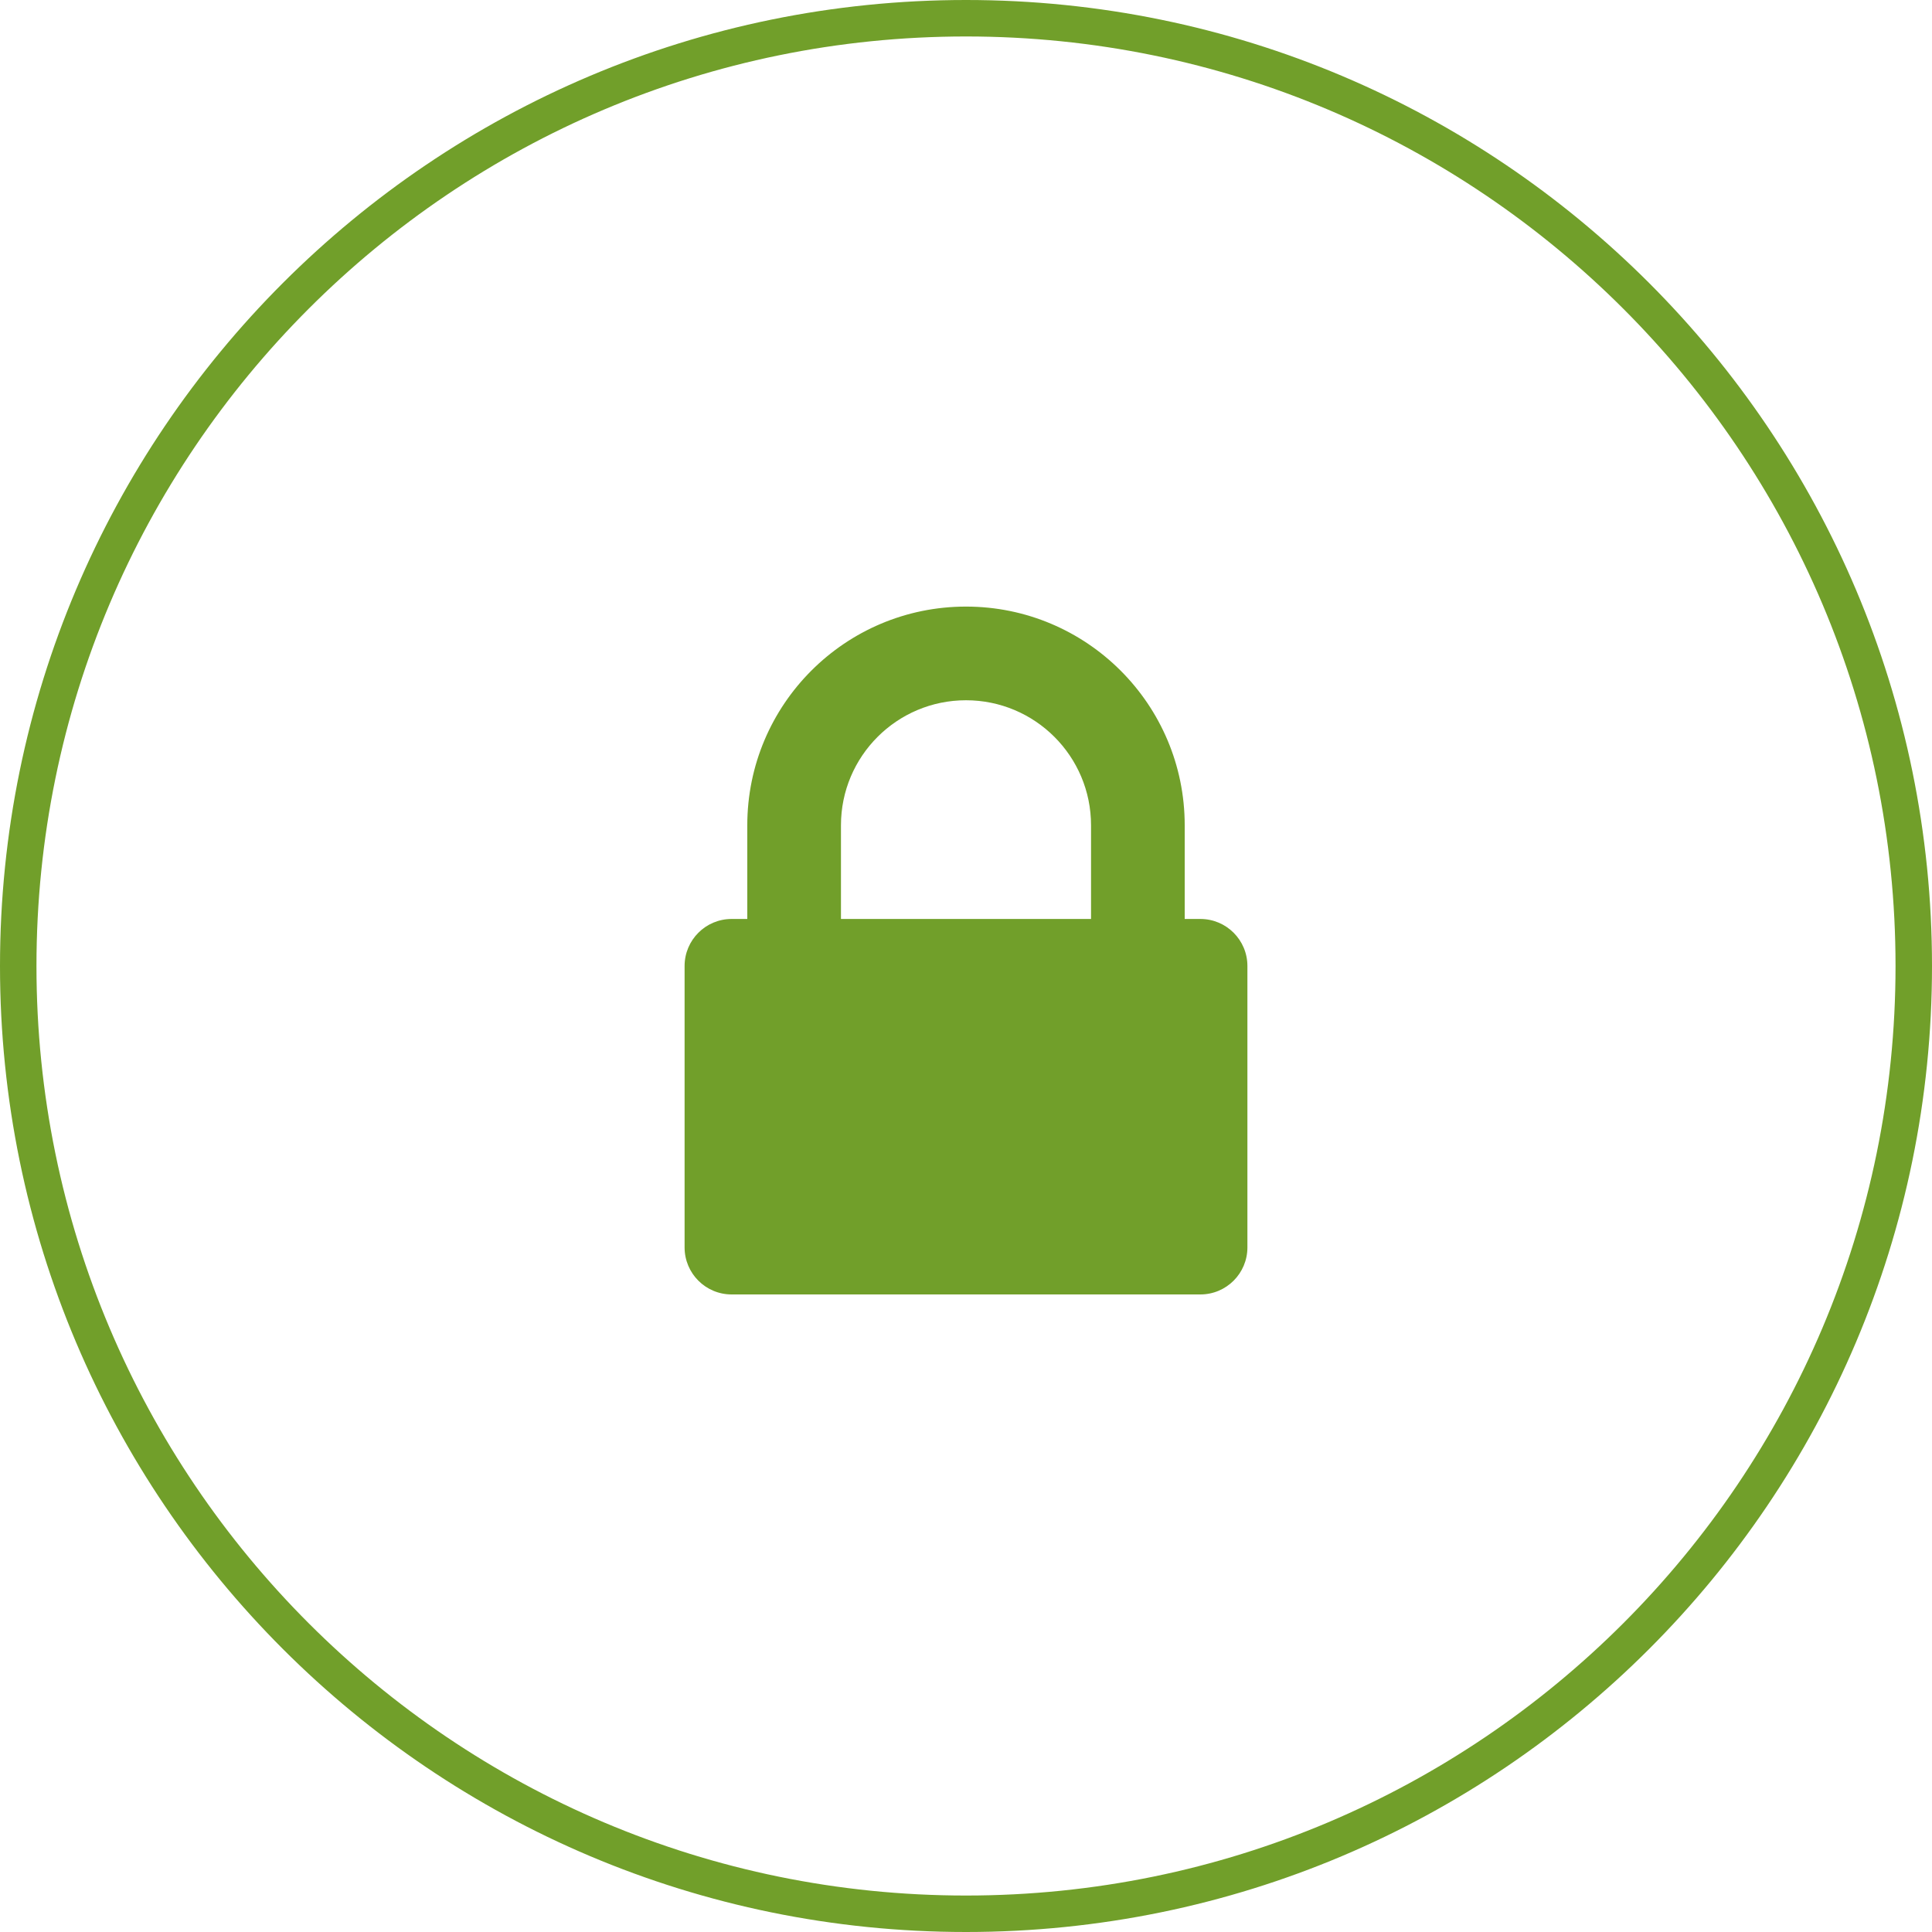
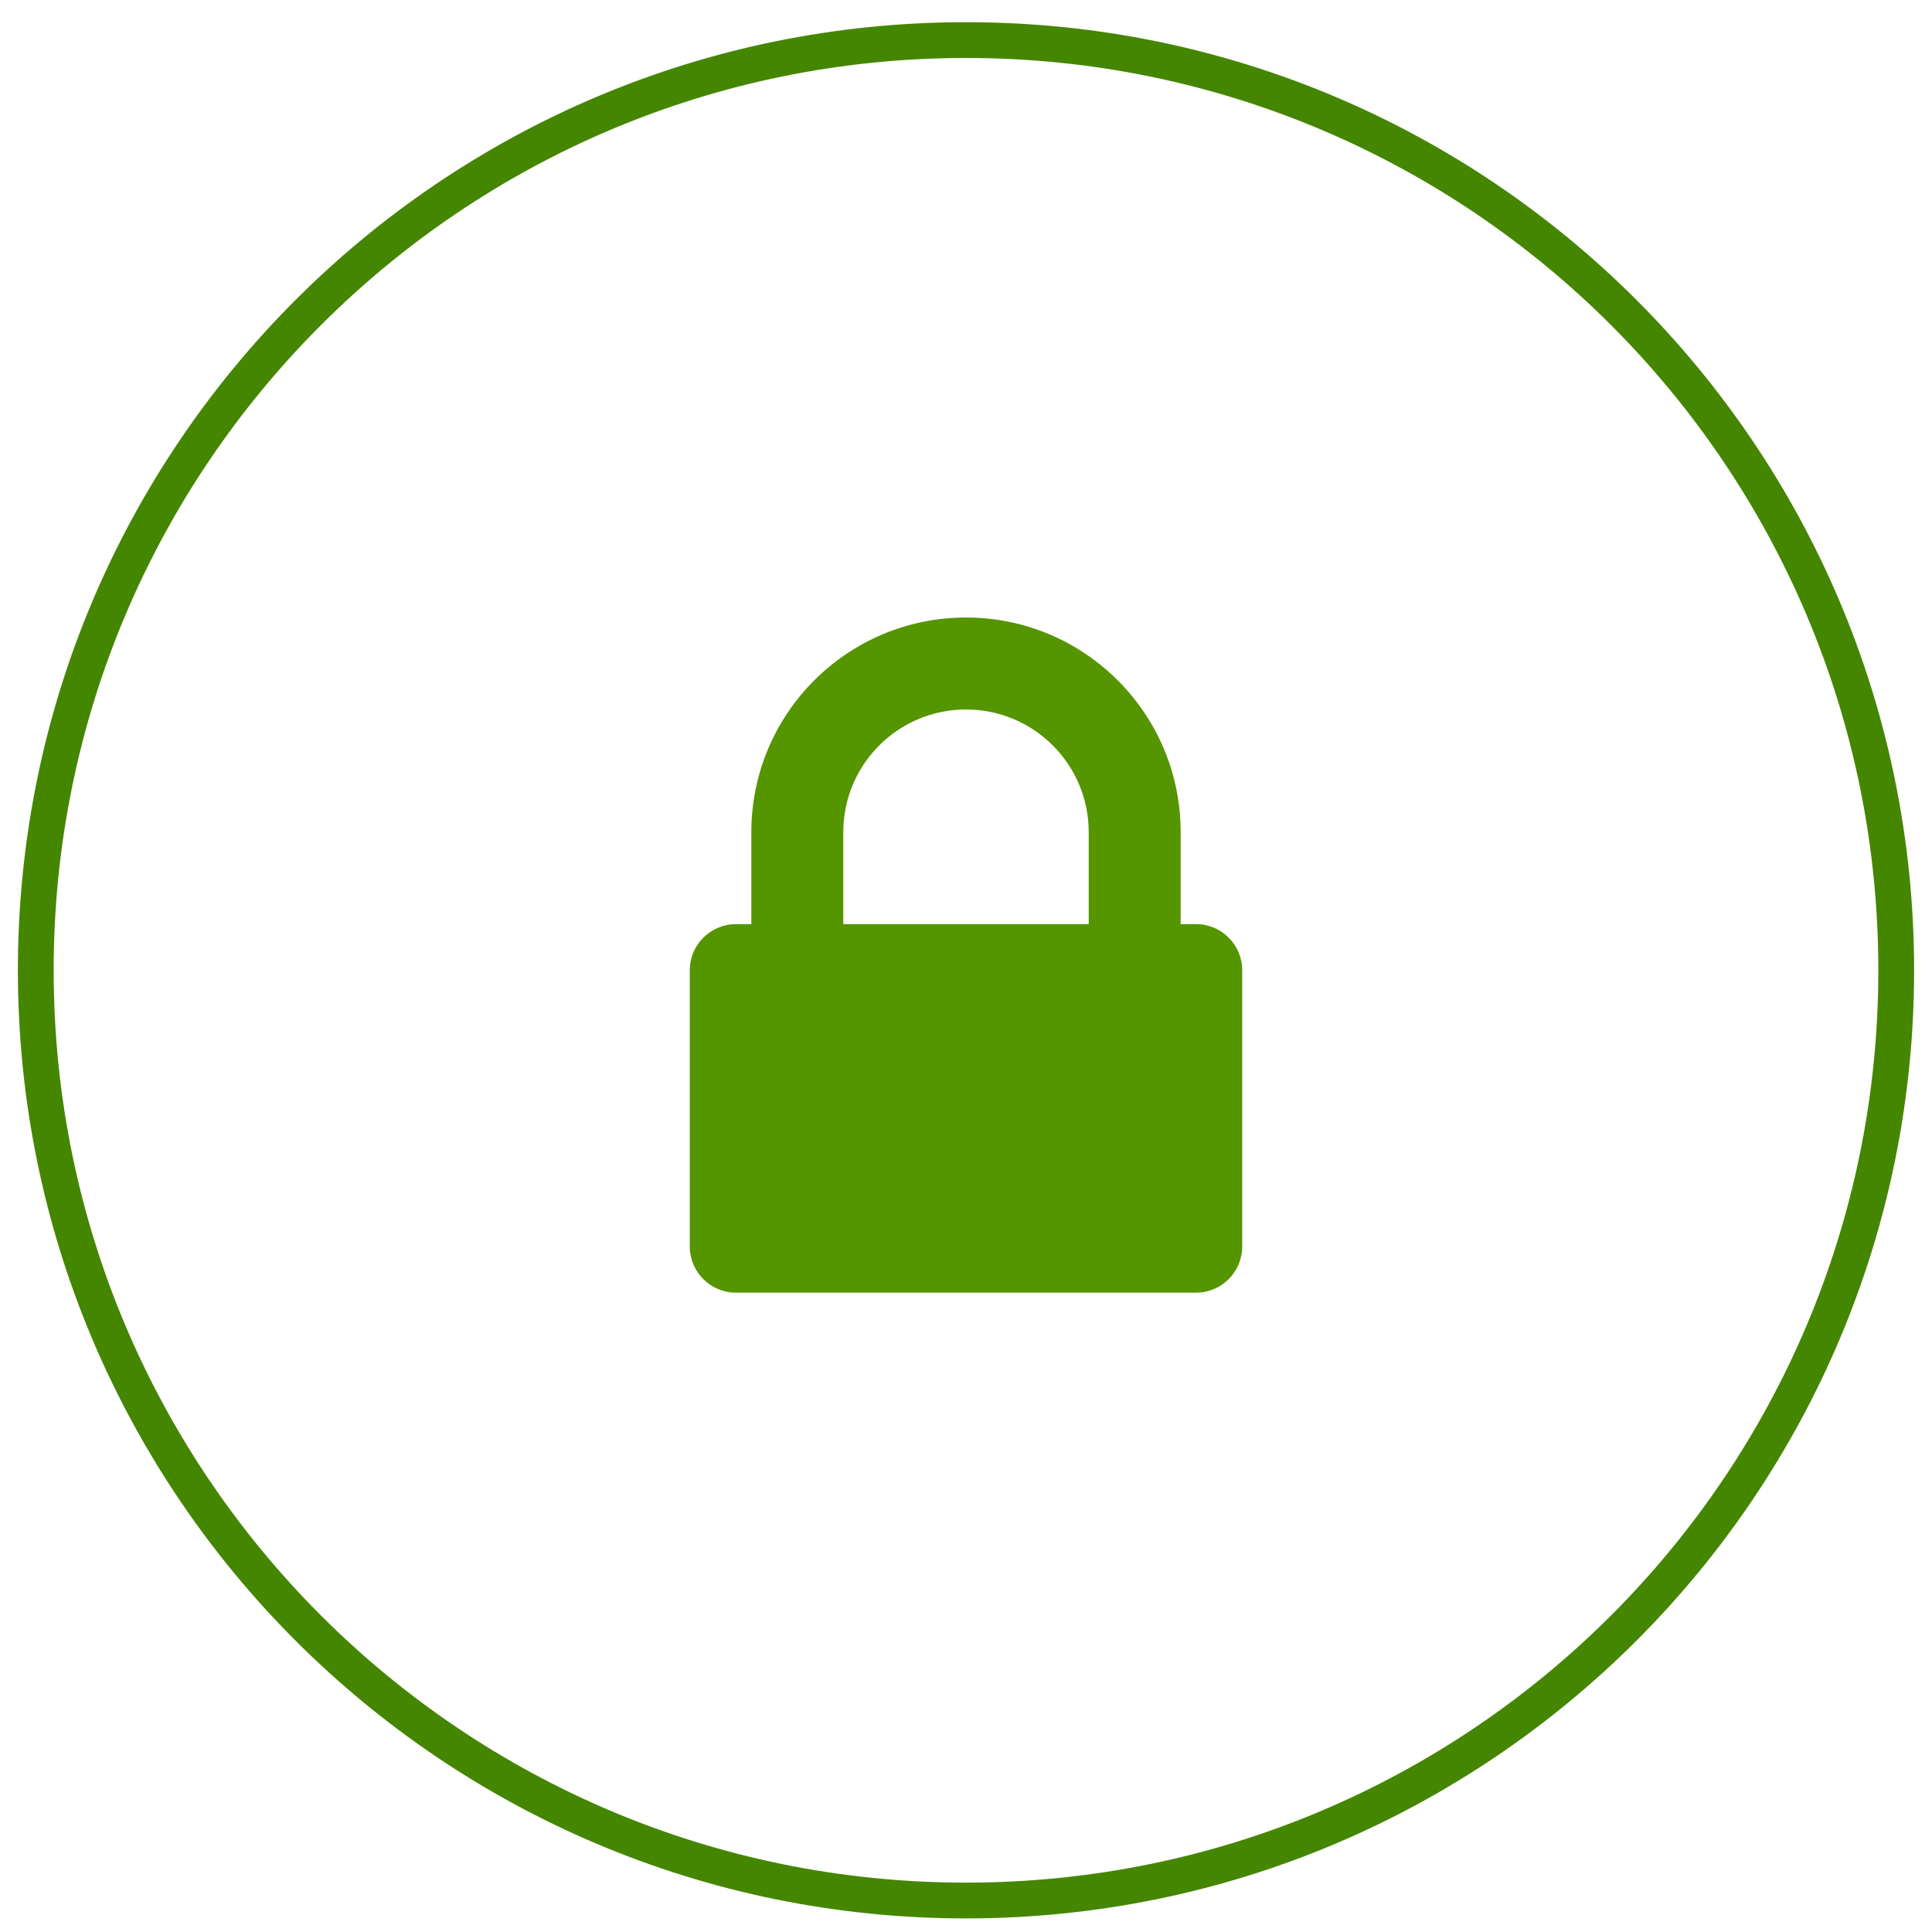
- <svg xmlns="http://www.w3.org/2000/svg" width="64" height="64" viewBox="0 0 64 64">
-   <path fill="#719F2A" fill-rule="evenodd" d="M32 0c17.673 0 32 14.327 32 32 0 17.673-14.327 32-32 32C14.327 64 0 49.673 0 32 0 14.327 14.327 0 32 0zm0 1.208C14.994 1.208 1.208 14.994 1.208 32S14.994 62.792 32 62.792 62.792 49.006 62.792 32 49.006 1.208 32 1.208zm0 18.886a7.245 7.245 0 0 1 7.245 7.245v3.103h.52c.86 0 1.557.698 1.557 1.558v9.322c0 .86-.697 1.558-1.557 1.558h-15.53c-.86 0-1.557-.697-1.557-1.558V32c0-.86.697-1.558 1.557-1.558h.52V27.34A7.245 7.245 0 0 1 32 20.094zm0 3.103a4.142 4.142 0 0 0-4.142 4.142v3.103h8.284V27.34A4.142 4.142 0 0 0 32 23.197z" />
+ <svg xmlns="http://www.w3.org/2000/svg" id="Layer_1" data-name="Layer 1" viewBox="0 0 54 54">
+   <defs>
+     <style>.cls-1{fill:#549500;}.cls-2{fill:none;stroke:#458600;stroke-miterlimit:10;}</style>
+   </defs>
+   <path class="cls-1" d="M34.72,34.84a1.29,1.29,0,0,1-1.29,1.29H20.57a1.29,1.29,0,0,1-1.29-1.29V27.12a1.29,1.29,0,0,1,1.29-1.29H21V23.26a6,6,0,0,1,12,0v2.57h0.43a1.29,1.29,0,0,1,1.29,1.29v7.72Zm-4.29-9V23.26a3.43,3.43,0,0,0-6.86,0v2.57h6.86Z" />
+   <circle class="cls-2" cx="27" cy="27.12" r="26" />
</svg>
